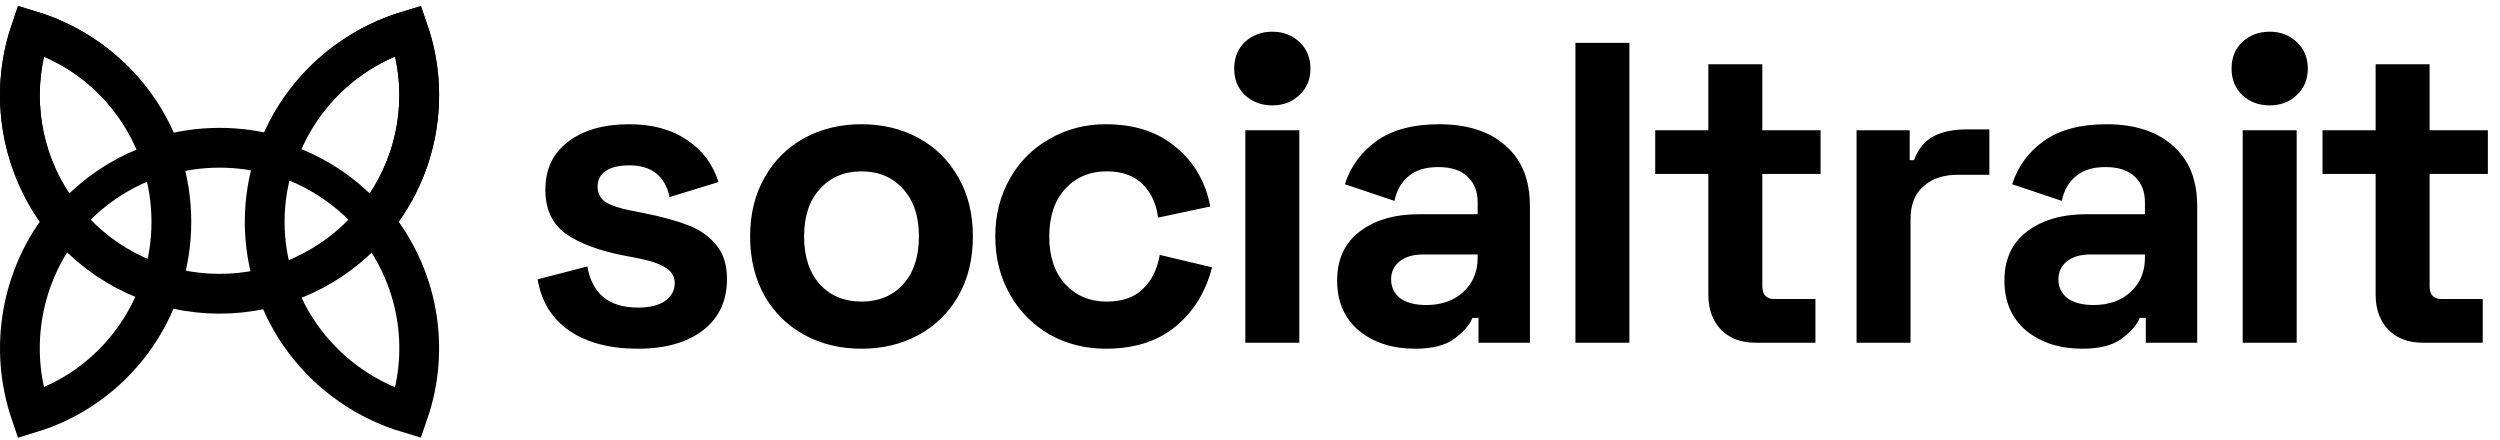
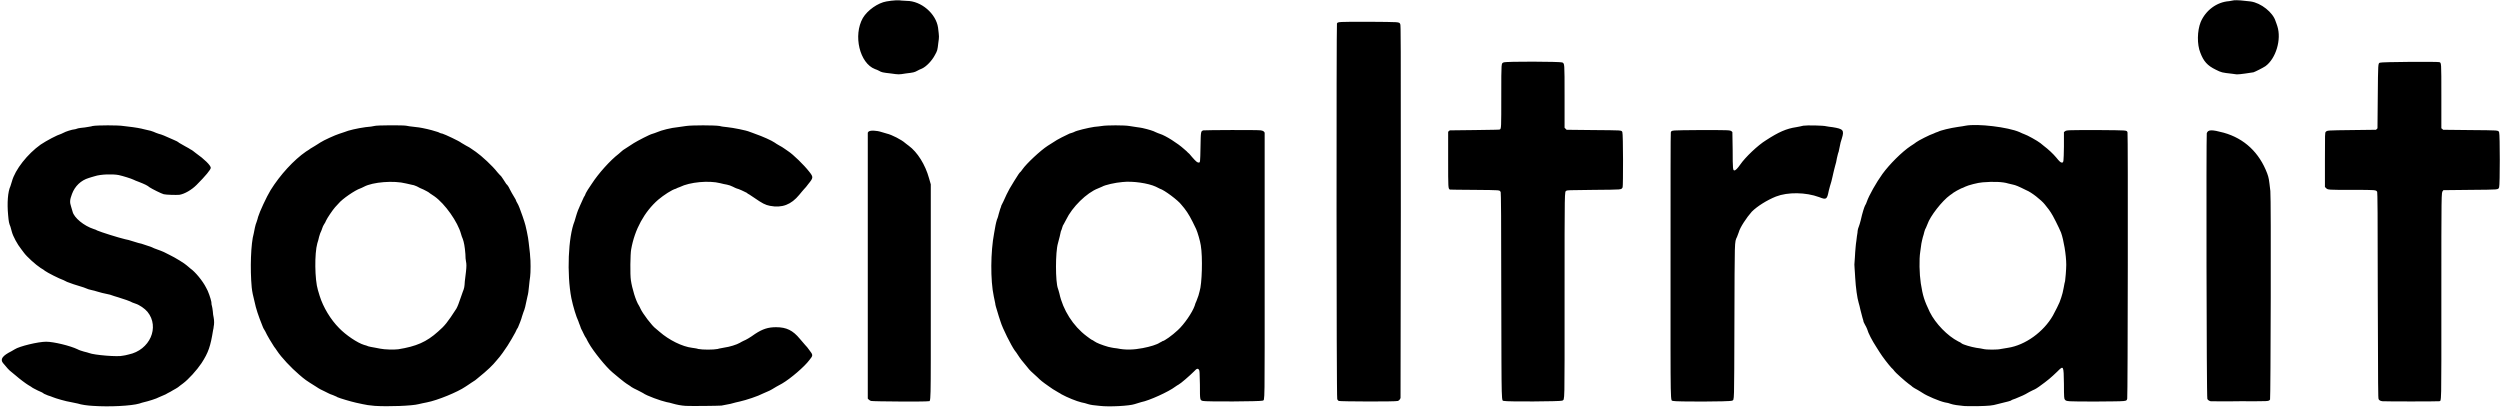
- <svg xmlns="http://www.w3.org/2000/svg" width="1634" height="287" viewBox="0 0 1634 287" fill="none">
-   <path d="M274 227.764C274.015 242.135 271.631 256.408 266.943 270C247.163 264.024 229.089 253.466 214.202 239.193C199.315 224.92 188.039 207.337 181.3 187.888C156.641 195.273 130.344 195.273 105.685 187.888C98.946 207.336 87.672 224.918 72.786 239.191C57.901 253.465 39.828 264.023 20.05 270C13.907 252.161 11.74 233.204 13.7 214.447C15.661 195.691 21.702 177.583 31.402 161.385C41.103 145.186 54.232 131.284 69.876 120.645C85.52 110.006 103.303 102.884 121.991 99.776C140.68 96.668 159.823 97.648 178.093 102.646C196.362 107.645 213.319 116.544 227.784 128.724C242.25 140.903 253.877 156.071 261.858 173.175C269.839 190.279 273.982 208.907 274 227.764Z" stroke="black" stroke-width="22" stroke-miterlimit="10" />
-   <path d="M274 62.221C273.985 81.079 269.843 99.708 261.863 116.813C253.884 133.918 242.258 149.088 227.792 161.27C213.328 173.45 196.371 182.351 178.102 187.351C159.832 192.351 140.688 193.332 121.999 190.225C103.31 187.118 85.525 179.997 69.881 169.359C54.236 158.72 41.106 144.818 31.404 128.619C21.703 112.42 15.661 94.312 13.701 75.555C11.74 56.797 13.906 37.84 20.05 20C39.829 25.976 57.904 36.534 72.79 50.807C87.678 65.081 98.953 82.663 105.693 102.112C130.349 94.728 156.643 94.728 181.3 102.112C188.04 82.663 199.315 65.081 214.202 50.807C229.089 36.534 247.163 25.976 266.943 20C271.629 33.587 274.014 47.855 274 62.221Z" stroke="black" stroke-width="26" stroke-miterlimit="10" />
-   <path d="M112 144.992C112.025 173.03 103.09 200.33 86.52 222.846C69.95 245.362 46.626 261.897 20.004 270C12.86 248.981 11.146 226.475 15.023 204.603C18.9 182.731 28.24 162.216 42.162 144.992C28.242 127.771 18.904 107.259 15.027 85.39C11.15 63.521 12.863 41.017 20.004 20C46.623 28.102 69.946 44.635 86.516 67.148C103.086 89.661 112.022 116.958 112 144.992Z" stroke="black" stroke-width="26" stroke-miterlimit="10" />
-   <path d="M244.278 145C258.467 162.222 267.987 182.736 271.938 204.607C275.89 226.477 274.142 248.982 266.862 270C239.72 261.898 215.937 245.367 199.033 222.854C182.128 200.342 173 173.043 173 145C173 116.957 182.128 89.658 199.033 67.146C215.937 44.633 239.72 28.102 266.862 20C274.142 41.017 275.89 63.523 271.938 85.393C267.987 107.264 258.467 127.778 244.278 145Z" stroke="black" stroke-width="26" stroke-miterlimit="10" />
-   <path d="M356.44 124.04C356.44 110.6 361.387 100.147 371.28 92.68C381.173 85.027 394.52 81.2 411.32 81.2C426.44 81.2 439.04 84.653 449.12 91.56C459.2 98.28 466.013 107.427 469.56 119L437.64 128.8C434.653 114.987 425.88 108.08 411.32 108.08C404.6 108.08 399.467 109.293 395.92 111.72C392.373 114.147 390.6 117.507 390.6 121.8C390.6 126.28 392.373 129.733 395.92 132.16C399.653 134.4 405.347 136.267 413 137.76L420.28 139.16C432.413 141.587 442.307 144.293 449.96 147.28C457.613 150.267 463.68 154.56 468.16 160.16C472.827 165.76 475.16 173.133 475.16 182.28C475.16 196.653 469.933 207.853 459.48 215.88C449.027 223.907 434.84 227.92 416.92 227.92C398.627 227.92 383.693 224 372.12 216.16C360.733 208.32 353.827 197.12 351.4 182.56L383.88 174.16C387.053 192.08 398.067 201.04 416.92 201.04C424.76 201.04 430.733 199.547 434.84 196.56C438.947 193.573 441 189.747 441 185.08C441 180.787 439.04 177.427 435.12 175C431.2 172.387 424.76 170.24 415.8 168.56L408.52 167.16C391.907 163.987 379.027 159.227 369.88 152.88C360.92 146.347 356.44 136.733 356.44 124.04ZM490.28 154.56C490.28 139.813 493.453 126.933 499.8 115.92C506.147 104.72 514.827 96.133 525.84 90.16C536.853 84.187 549.267 81.2 563.08 81.2C576.893 81.2 589.307 84.187 600.32 90.16C611.333 96.133 620.013 104.72 626.36 115.92C632.707 126.933 635.88 139.813 635.88 154.56C635.88 169.307 632.707 182.28 626.36 193.48C620.013 204.493 611.333 212.987 600.32 218.96C589.307 224.933 576.893 227.92 563.08 227.92C549.267 227.92 536.853 224.933 525.84 218.96C514.827 212.987 506.147 204.493 499.8 193.48C493.453 182.28 490.28 169.307 490.28 154.56ZM525.56 154.56C525.56 167.813 529.013 178.267 535.92 185.92C542.827 193.387 551.88 197.12 563.08 197.12C574.28 197.12 583.333 193.387 590.24 185.92C597.147 178.267 600.6 167.813 600.6 154.56C600.6 141.307 597.147 130.947 590.24 123.48C583.333 115.827 574.28 112 563.08 112C551.88 112 542.827 115.827 535.92 123.48C529.013 130.947 525.56 141.307 525.56 154.56ZM650.514 154.56C650.514 140.56 653.688 127.96 660.034 116.76C666.381 105.56 675.061 96.88 686.074 90.72C697.088 84.373 709.314 81.2 722.754 81.2C741.421 81.2 756.634 86.147 768.394 96.04C780.341 105.747 787.901 118.72 791.074 134.96L756.914 142.24C755.794 133.28 752.434 126 746.834 120.4C741.234 114.8 733.394 112 723.314 112C712.301 112 703.248 115.827 696.154 123.48C689.248 131.133 685.794 141.493 685.794 154.56C685.794 167.627 689.248 177.987 696.154 185.64C703.248 193.293 712.301 197.12 723.314 197.12C733.394 197.12 741.234 194.413 746.834 189C752.621 183.587 756.354 176.12 758.034 166.6L792.194 174.72C788.088 190.773 780.154 203.653 768.394 213.36C756.634 223.067 741.421 227.92 722.754 227.92C709.314 227.92 697.088 224.84 686.074 218.68C675.061 212.333 666.381 203.56 660.034 192.36C653.688 181.16 650.514 168.56 650.514 154.56ZM849.233 224H813.953V85.12H849.233V224ZM806.673 44.8C806.673 37.707 809.007 31.92 813.673 27.44C818.527 22.96 824.5 20.72 831.593 20.72C838.687 20.72 844.567 22.96 849.233 27.44C854.087 31.92 856.513 37.707 856.513 44.8C856.513 51.893 854.087 57.68 849.233 62.16C844.567 66.64 838.687 68.88 831.593 68.88C824.5 68.88 818.527 66.64 813.673 62.16C809.007 57.68 806.673 51.893 806.673 44.8ZM878.992 120.4C882.726 108.827 889.632 99.4 899.712 92.12C909.979 84.84 923.606 81.2 940.592 81.2C959.072 81.2 973.539 85.867 983.992 95.2C994.632 104.347 999.952 117.507 999.952 134.68V224H966.352V207.76H962.432C960.379 212.613 956.366 217.187 950.392 221.48C944.606 225.773 936.112 227.92 924.912 227.92C910.166 227.92 897.939 224 888.232 216.16C878.712 208.133 873.952 197.213 873.952 183.4C873.952 169.587 878.806 158.947 888.512 151.48C898.406 143.827 911.472 140 927.712 140H965.792V132.16C965.792 125.253 963.646 119.747 959.352 115.64C955.059 111.347 948.619 109.2 940.032 109.2C931.632 109.2 925.099 111.253 920.432 115.36C915.766 119.28 912.779 124.6 911.472 131.32L878.992 120.4ZM909.232 182.56C909.232 187.6 911.192 191.707 915.112 194.88C919.219 197.867 924.912 199.36 932.192 199.36C942.086 199.36 950.112 196.56 956.272 190.96C962.619 185.173 965.792 177.707 965.792 168.56V166.32H930.232C923.699 166.32 918.566 167.813 914.832 170.8C911.099 173.787 909.232 177.707 909.232 182.56ZM1064.98 224H1029.7V28H1064.98V224ZM1116.57 85.12V42H1151.85V85.12H1189.93V113.68H1151.85V187.04C1151.85 192.64 1154.47 195.44 1159.69 195.44H1186.57V224H1147.37C1138.04 224 1130.57 221.2 1124.97 215.6C1119.37 209.813 1116.57 202.16 1116.57 192.64V113.68H1081.85V85.12H1116.57ZM1250.97 104.72C1253.58 97.627 1257.69 92.493 1263.29 89.32C1269.07 86.147 1276.54 84.56 1285.69 84.56H1300.25V114.24H1279.53C1270.19 114.24 1262.73 116.76 1257.13 121.8C1251.53 126.653 1248.73 133.84 1248.73 143.36V224H1213.45V85.12H1248.17V104.72H1250.97ZM1315.13 120.4C1318.86 108.827 1325.77 99.4 1335.85 92.12C1346.11 84.84 1359.74 81.2 1376.73 81.2C1395.21 81.2 1409.67 85.867 1420.13 95.2C1430.77 104.347 1436.09 117.507 1436.09 134.68V224H1402.49V207.76H1398.57C1396.51 212.613 1392.5 217.187 1386.53 221.48C1380.74 225.773 1372.25 227.92 1361.05 227.92C1346.3 227.92 1334.07 224 1324.37 216.16C1314.85 208.133 1310.09 197.213 1310.09 183.4C1310.09 169.587 1314.94 158.947 1324.65 151.48C1334.54 143.827 1347.61 140 1363.85 140H1401.93V132.16C1401.93 125.253 1399.78 119.747 1395.49 115.64C1391.19 111.347 1384.75 109.2 1376.17 109.2C1367.77 109.2 1361.23 111.253 1356.57 115.36C1351.9 119.28 1348.91 124.6 1347.61 131.32L1315.13 120.4ZM1345.37 182.56C1345.37 187.6 1347.33 191.707 1351.25 194.88C1355.35 197.867 1361.05 199.36 1368.33 199.36C1378.22 199.36 1386.25 196.56 1392.41 190.96C1398.75 185.173 1401.93 177.707 1401.93 168.56V166.32H1366.37C1359.83 166.32 1354.7 167.813 1350.97 170.8C1347.23 173.787 1345.37 177.707 1345.37 182.56ZM1501.11 224H1465.83V85.12H1501.11V224ZM1458.55 44.8C1458.55 37.707 1460.88 31.92 1465.55 27.44C1470.4 22.96 1476.38 20.72 1483.47 20.72C1490.56 20.72 1496.44 22.96 1501.11 27.44C1505.96 31.92 1508.39 37.707 1508.39 44.8C1508.39 51.893 1505.96 57.68 1501.11 62.16C1496.44 66.64 1490.56 68.88 1483.47 68.88C1476.38 68.88 1470.4 66.64 1465.55 62.16C1460.88 57.68 1458.55 51.893 1458.55 44.8ZM1552.71 85.12V42H1587.99V85.12H1626.07V113.68H1587.99V187.04C1587.99 192.64 1590.6 195.44 1595.83 195.44H1622.71V224H1583.51C1574.17 224 1566.71 221.2 1561.11 215.6C1555.51 209.813 1552.71 202.16 1552.71 192.64V113.68H1517.99V85.12H1552.71Z" fill="black" />
+ <svg xmlns="http://www.w3.org/2000/svg" viewBox="0 0 861.1 142.4" role="img" aria-label="Socialtrait">
+   <path fill="#000000" d="M32.0 139.8C30.1 139.7 28.0 139.4 26.8 139.0C26.2 138.9 25.2 138.7 24.4 138.5C22.9 138.3 19.1 137.2 18.2 136.8C17.8 136.6 17.1 136.4 16.5 136.2C16.0 136.0 15.3 135.7 15.1 135.6C15.0 135.4 14.0 134.9 13.0 134.5C12.0 134.0 11.0 133.5 10.7 133.2C10.4 133.0 9.9 132.7 9.7 132.6C9.0 132.2 6.6 130.4 5.6 129.5C5.0 129.0 4.3 128.4 3.9 128.1C3.2 127.6 2.3 126.6 1.0 125.0C0.0 123.7 0.9 122.5 3.9 121.0C4.3 120.8 4.8 120.5 5.1 120.3C6.6 119.3 13.1 117.7 15.9 117.7C18.5 117.7 24.2 119.1 26.7 120.3C27.2 120.6 28.2 120.9 28.9 121.1C29.7 121.3 30.5 121.5 30.7 121.6C32.4 122.3 40.8 123.0 42.4 122.5C42.7 122.5 43.5 122.3 44.3 122.1C51.6 120.6 55.1 112.7 50.8 107.4C49.9 106.3 48.0 105.0 46.7 104.6C46.4 104.5 45.9 104.3 45.6 104.2C45.0 103.8 42.4 102.9 40.7 102.4C40.0 102.2 38.7 101.8 37.9 101.5C37.0 101.3 35.8 101.0 35.2 100.9C34.6 100.7 33.8 100.5 33.4 100.4C33.0 100.3 32.2 100.0 31.5 99.9C30.9 99.8 30.0 99.5 29.6 99.3C29.2 99.1 28.5 98.9 28.2 98.8C26.7 98.4 23.8 97.4 23.1 97.1C22.7 96.9 22.1 96.6 21.9 96.5C20.4 96.0 16.3 93.9 15.5 93.3C15.3 93.1 14.7 92.7 14.0 92.3C12.3 91.2 9.2 88.4 8.2 87.0C7.9 86.6 7.5 86.1 7.3 85.8C6.0 84.2 4.5 81.4 4.1 79.9C4.0 79.4 3.7 78.6 3.6 78.1C3.1 76.9 3.0 76.4 2.8 74.1C2.4 69.9 2.7 66.0 3.6 64.1C3.7 63.8 3.9 63.1 4.1 62.5C5.2 58.4 9.5 53.0 14.0 49.8C16.1 48.4 19.7 46.5 21.1 46.1C21.5 45.9 22.2 45.6 22.6 45.4C23.1 45.2 24.0 44.9 24.8 44.7C25.6 44.6 26.5 44.4 26.9 44.2C27.2 44.1 28.3 44.0 29.2 43.9C30.2 43.7 31.4 43.6 31.9 43.4C33.5 43.1 40.8 43.1 42.5 43.4C43.2 43.5 44.7 43.7 45.8 43.8C46.8 43.9 48.1 44.2 48.7 44.3C49.2 44.4 50.2 44.7 50.8 44.8C51.5 44.9 52.4 45.2 52.9 45.4C53.3 45.6 54.1 45.9 54.7 46.1C55.6 46.3 56.8 46.8 59.9 48.2C60.5 48.4 61.4 48.9 61.7 49.2C62.1 49.4 63.1 50.0 63.8 50.4C64.6 50.8 65.4 51.3 65.7 51.5C66.0 51.6 66.8 52.2 67.4 52.7C70.4 54.8 72.6 57.0 72.6 57.8C72.6 58.4 70.8 60.6 67.7 63.7C66.0 65.4 63.6 66.8 61.8 67.1C60.6 67.2 57.2 67.1 56.4 66.9C55.6 66.7 52.4 65.1 51.5 64.5C50.8 63.9 50.0 63.5 47.7 62.6C47.1 62.4 46.4 62.1 46.0 61.9C45.2 61.5 42.3 60.6 40.9 60.3C38.8 59.9 34.7 60.0 32.6 60.7C32.0 60.9 31.1 61.1 30.6 61.3C27.9 62.1 25.8 64.1 24.8 66.8C24.0 68.9 24.0 69.7 24.5 71.2C24.7 71.8 24.9 72.6 25.0 72.9C25.5 75.0 28.9 77.8 32.3 78.9C32.7 79.0 33.2 79.2 33.5 79.4C34.9 80.0 40.6 81.8 43.1 82.4C43.8 82.5 44.8 82.8 45.4 83.0C46.0 83.2 47.0 83.5 47.7 83.7C48.4 83.8 49.2 84.1 49.5 84.2C49.7 84.3 50.4 84.5 51.0 84.7C51.5 84.8 52.1 85.1 52.4 85.2C52.6 85.3 53.4 85.7 54.1 85.9C56.1 86.6 56.9 87.0 58.4 87.8C60.3 88.7 63.7 90.8 64.3 91.4C64.6 91.7 65.2 92.1 65.6 92.5C67.2 93.6 69.8 96.7 71.0 99.1C71.7 100.2 72.6 102.9 72.8 104.0C72.8 104.6 72.9 105.2 73.0 105.4C73.1 105.7 73.2 106.4 73.3 107.2C73.3 107.9 73.5 108.9 73.6 109.4C73.8 110.4 73.8 111.7 73.6 112.5C73.6 112.8 73.5 113.3 73.4 113.7C72.5 119.3 71.8 121.4 69.4 125.1C67.8 127.5 64.9 130.7 63.0 132.1C62.4 132.5 61.7 133.1 61.3 133.4C61.0 133.6 60.2 134.1 59.6 134.4C59.1 134.7 58.3 135.2 57.8 135.4C57.4 135.7 56.7 136.0 56.2 136.2C55.8 136.4 55.1 136.7 54.8 136.8C54.0 137.3 50.7 138.3 49.7 138.5C49.3 138.6 48.5 138.8 48.0 139.0C45.3 139.8 37.7 140.2 32.0 139.8ZM129.1 139.8C127.6 139.7 125.6 139.4 124.9 139.2C124.6 139.1 123.6 138.9 122.6 138.7C120.8 138.3 117.1 137.2 116.2 136.8C116.0 136.6 115.3 136.4 114.7 136.1C114.1 135.9 113.3 135.6 113.0 135.4C112.7 135.2 112.1 135.0 111.8 134.8C110.9 134.4 109.9 133.9 108.9 133.2C105.2 130.9 105.1 130.8 103.0 129.0C100.3 126.7 96.9 123.1 95.4 120.8C95.1 120.4 94.7 119.7 94.4 119.4C93.9 118.7 91.8 115.2 91.4 114.2C91.2 113.8 90.9 113.3 90.7 113.0C90.6 112.7 90.3 112.1 90.1 111.5C89.9 111.0 89.6 110.2 89.4 109.7C88.9 108.3 88.4 106.9 88.1 105.7C87.0 101.2 86.9 100.7 86.7 99.0C86.1 92.6 86.4 83.8 87.4 80.4C87.5 79.9 87.7 79.0 87.8 78.4C87.9 77.8 88.2 76.9 88.4 76.4C88.6 75.9 88.8 75.1 88.9 74.7C89.4 73.0 91.8 67.8 93.2 65.5C96.5 60.2 101.2 55.1 105.4 52.2C106.1 51.8 106.8 51.3 106.9 51.2C107.1 51.1 107.7 50.7 108.4 50.3C109.0 49.9 109.9 49.4 110.3 49.1C111.5 48.3 115.5 46.5 116.8 46.1C117.2 46.0 118.0 45.7 118.6 45.5C120.0 44.9 123.0 44.2 125.9 43.8C127.3 43.7 128.6 43.5 128.9 43.4C129.6 43.1 138.9 43.1 139.9 43.3C140.3 43.4 141.6 43.6 142.7 43.7C143.8 43.8 145.1 44.0 145.5 44.1C147.6 44.5 150.1 45.2 150.9 45.5C151.3 45.7 151.9 46.0 152.3 46.0C153.3 46.3 158.2 48.6 158.9 49.2C159.1 49.3 159.9 49.8 160.6 50.2C161.3 50.5 162.0 51.0 162.3 51.2C162.6 51.4 163.3 51.9 163.9 52.3C165.9 53.7 169.7 57.2 171.3 59.3C171.8 59.9 172.3 60.4 172.4 60.5C172.5 60.5 172.9 61.1 173.3 61.7C173.7 62.3 174.2 63.1 174.4 63.4C174.7 63.6 175.0 64.1 175.2 64.4C175.3 64.7 175.9 65.7 176.3 66.5C176.8 67.3 177.4 68.3 177.6 68.7C177.7 69.1 178.0 69.7 178.2 70.0C178.6 70.6 179.2 72.2 180.0 74.5C180.2 75.1 180.5 75.9 180.6 76.3C181.0 77.3 182.0 82.0 182.1 83.5C182.2 84.2 182.3 85.3 182.4 86.1C182.5 86.9 182.6 87.8 182.6 88.3C182.8 89.5 182.8 94.0 182.6 95.3C182.5 96.0 182.3 97.5 182.2 98.7C182.1 99.9 181.9 101.4 181.7 102.0C181.0 105.5 180.7 106.6 180.3 107.5C180.1 108.0 179.9 108.7 179.8 109.0C179.7 109.6 178.7 112.2 178.4 112.8C178.2 113.0 177.8 113.8 177.5 114.5C176.9 115.6 175.6 117.9 174.8 119.1C173.5 121.1 172.5 122.4 172.1 122.9C171.9 123.1 171.4 123.7 171.0 124.2C169.7 125.8 168.1 127.4 164.5 130.3C164.2 130.6 163.3 131.3 162.4 131.8C161.6 132.3 160.7 133.0 160.3 133.2C157.7 135.0 150.7 137.9 147.0 138.6C146.1 138.8 144.9 139.0 144.2 139.2C142.0 139.8 133.7 140.1 129.1 139.8ZM236.2 139.8C234.6 139.7 233.1 139.4 231.7 139.0C231.1 138.8 230.2 138.6 229.6 138.5C227.7 138.1 222.7 136.3 221.5 135.4C221.4 135.3 220.5 134.9 219.6 134.4C218.7 134.0 217.8 133.5 217.5 133.3C217.3 133.1 216.8 132.8 216.5 132.6C215.5 132.0 214.5 131.2 213.4 130.3C212.8 129.8 211.7 128.9 211.0 128.3C208.7 126.4 204.3 120.9 202.8 118.2C202.6 117.9 202.2 117.1 201.9 116.5C201.5 116.0 201.1 115.1 200.9 114.7C200.7 114.2 200.4 113.7 200.3 113.5C200.2 113.4 200.0 112.8 199.8 112.2C199.6 111.7 199.3 111.0 199.2 110.6C198.5 109.2 197.4 105.6 196.8 102.7C195.2 94.4 195.7 81.6 197.9 76.2C198.0 75.9 198.2 75.1 198.4 74.5C198.5 74.0 198.9 73.0 199.1 72.4C199.4 71.8 199.6 71.2 199.7 71.0C199.8 70.7 200.8 68.5 201.1 67.9C201.3 67.7 201.6 67.1 201.8 66.5C202.3 65.6 202.4 65.4 203.9 63.2C206.1 59.8 210.2 55.2 213.1 53.0C213.6 52.5 214.3 52.0 214.6 51.7C215.2 51.3 216.1 50.7 218.3 49.3C219.6 48.5 223.8 46.3 224.7 46.1C225.1 46.0 225.9 45.7 226.4 45.5C227.7 44.9 231.2 44.0 233.5 43.8C234.2 43.7 235.5 43.5 236.3 43.4C238.2 43.1 246.2 43.1 247.9 43.4C248.5 43.6 249.6 43.7 250.5 43.8C252.5 44.0 257.1 44.9 258.2 45.4C258.6 45.5 259.5 45.9 260.1 46.1C262.7 47.0 265.8 48.4 266.8 49.1C267.1 49.3 267.8 49.8 268.4 50.1C269.0 50.4 269.8 50.9 270.2 51.2C270.6 51.5 271.2 51.9 271.5 52.1C273.2 53.2 276.9 56.8 278.7 59.1C280.2 61.0 280.2 61.2 278.4 63.4C278.0 64.0 277.3 64.8 276.9 65.2C276.6 65.5 275.9 66.4 275.3 67.1C272.5 70.5 269.4 71.7 265.2 70.9C263.6 70.6 262.5 70.0 259.9 68.2C259.2 67.7 258.4 67.2 258.1 67.0C257.8 66.9 257.4 66.6 257.2 66.4C256.7 66.1 254.3 65.0 253.7 64.9C253.5 64.8 252.9 64.6 252.4 64.3C251.8 64.0 251.0 63.7 250.4 63.6C249.8 63.5 248.8 63.3 248.1 63.1C244.2 62.1 237.6 62.7 234.2 64.4C233.6 64.6 232.9 64.9 232.8 65.0C231.5 65.3 228.6 67.2 226.7 68.8C222.0 72.9 218.6 79.0 217.4 85.9C217.1 87.4 217.0 94.7 217.3 96.5C217.7 99.3 219.0 103.7 220.1 105.3C220.3 105.6 220.5 106.1 220.6 106.3C221.3 107.9 224.6 112.3 225.9 113.2C226.3 113.5 226.8 114.0 227.2 114.3C230.4 117.1 235.0 119.4 238.4 119.8C239.0 119.9 240.0 120.0 240.5 120.2C242.0 120.5 245.7 120.5 247.2 120.2C247.7 120.0 248.8 119.9 249.6 119.7C251.2 119.5 253.8 118.7 254.8 118.1C255.1 117.9 255.7 117.6 256.1 117.4C256.9 117.1 258.3 116.3 260.1 115.0C262.7 113.3 264.6 112.7 267.3 112.7C270.9 112.7 273.1 113.8 275.5 116.7C276.1 117.4 276.9 118.3 277.3 118.8C277.7 119.2 278.4 120.0 278.7 120.5C280.1 122.3 280.1 122.4 278.8 124.0C277.1 126.3 272.3 130.4 269.4 132.1C268.7 132.5 267.8 133.0 267.4 133.2C266.6 133.7 265.1 134.6 264.5 134.8C264.3 134.9 263.6 135.2 262.9 135.5C261.0 136.5 257.0 137.8 254.8 138.3C254.2 138.4 252.7 138.8 251.6 139.1C250.4 139.3 249.0 139.6 248.5 139.7C247.3 139.8 238.0 139.9 236.2 139.8ZM378.8 139.8C376.7 139.6 375.8 139.5 374.8 139.2C374.2 139.0 373.2 138.7 372.5 138.6C370.8 138.2 367.6 136.9 365.6 135.8C365.4 135.6 364.9 135.4 364.6 135.2C363.2 134.4 361.9 133.6 361.3 133.1C359.0 131.5 358.4 131.0 357.3 129.9C355.1 127.9 354.8 127.7 353.8 126.4C352.1 124.4 351.4 123.5 350.7 122.4C350.3 121.8 349.8 121.0 349.5 120.7C348.3 119.0 345.3 113.1 344.6 110.7C344.3 109.7 343.7 108.1 343.5 107.2C343.2 106.2 342.8 105.0 342.8 104.5C342.7 103.9 342.5 102.9 342.3 102.1C341.1 96.5 341.2 86.7 342.4 80.4C342.6 79.3 342.8 78.1 342.9 77.6C343.0 77.1 343.2 76.2 343.4 75.6C343.7 75.0 343.9 74.1 344.0 73.7C344.1 73.3 344.3 72.6 344.5 72.0C344.7 71.5 344.9 71.0 344.9 70.8C345.0 70.6 345.3 70.0 345.6 69.4C345.9 68.7 346.4 67.7 346.7 67.0C347.3 65.7 348.0 64.5 349.3 62.4C350.8 60.0 351.1 59.5 351.6 59.1C351.8 58.8 352.1 58.5 352.2 58.3C353.5 56.4 358.4 51.8 360.9 50.2C361.5 49.8 362.3 49.3 362.8 49.0C364.0 48.1 367.5 46.4 368.4 46.0C368.9 45.9 369.6 45.6 369.9 45.5C370.6 45.0 374.9 44.0 376.9 43.7C377.8 43.6 379.0 43.5 379.5 43.4C381.1 43.1 387.4 43.1 389.0 43.4C389.7 43.5 390.9 43.7 391.6 43.8C392.3 43.9 393.1 44.0 393.5 44.1C395.7 44.6 397.3 45.1 398.0 45.5C398.5 45.7 399.1 46.0 399.5 46.1C401.5 46.7 405.7 49.4 407.8 51.3C408.2 51.7 408.8 52.1 409.0 52.4C409.3 52.6 410.0 53.3 410.6 54.1C412.0 55.7 412.4 56.0 412.9 56.0C413.4 56.0 413.4 55.9 413.5 50.7C413.6 45.1 413.6 45.2 414.5 44.9C415.1 44.8 433.1 44.7 434.3 44.9C434.9 45.0 435.1 45.1 435.4 45.4L435.6 45.7L435.6 91.3C435.6 141.5 435.7 137.5 434.9 138.0C434.3 138.3 415.2 138.4 414.3 138.1C413.3 137.8 413.3 137.9 413.3 132.5C413.2 128.2 413.2 127.7 413.0 127.4C412.6 126.8 412.2 126.9 411.3 127.9C409.8 129.4 406.7 132.1 405.9 132.5C405.7 132.6 405.2 132.9 404.8 133.2C402.6 134.9 395.8 138.0 393.1 138.5C392.4 138.7 391.4 139.0 390.8 139.2C389.1 139.8 382.0 140.2 378.8 139.8ZM676.1 139.8C674.7 139.7 672.7 139.4 671.9 139.1C671.5 138.9 670.6 138.7 669.9 138.6C668.0 138.2 663.6 136.3 662.3 135.4C661.9 135.1 661.1 134.7 660.5 134.3C659.8 133.9 659.0 133.5 658.8 133.3C658.6 133.1 658.0 132.6 657.4 132.2C656.4 131.5 652.5 128.0 652.5 127.8C652.5 127.8 652.1 127.2 651.5 126.7C650.4 125.5 648.4 122.9 647.4 121.3C647.0 120.7 646.5 119.9 646.2 119.4C644.9 117.4 643.5 114.8 643.1 113.3C642.9 112.8 642.6 112.2 642.4 111.9C642.2 111.5 642.0 111.1 641.9 110.9C641.9 110.7 641.7 110.0 641.5 109.4C641.3 108.7 641.0 107.6 640.8 106.7C640.6 105.9 640.4 104.8 640.2 104.3C639.7 102.7 639.2 99.1 639.0 95.6C639.0 94.6 638.8 93.2 638.8 92.5C638.7 91.4 638.7 90.8 638.8 90.0C638.8 89.4 639.0 88.0 639.0 86.9C639.1 85.9 639.2 84.1 639.4 83.0C639.5 82.0 639.7 80.6 639.8 80.1C639.8 79.5 640.0 78.6 640.2 78.2C640.4 77.7 640.7 76.7 640.9 75.9C641.5 73.2 642.1 71.4 642.4 70.8C642.6 70.5 642.9 69.9 643.0 69.5C643.7 67.4 646.3 62.8 648.4 59.9C650.8 56.6 655.1 52.3 658.1 50.3C658.9 49.8 659.8 49.2 660.0 49.0C660.6 48.5 664.9 46.3 666.0 46.0C666.4 45.8 667.1 45.5 667.5 45.4C668.4 44.9 671.7 44.1 674.5 43.7C675.4 43.6 676.5 43.4 677.0 43.3C681.2 42.5 691.7 43.8 695.6 45.5C696.2 45.8 696.9 46.1 697.2 46.2C698.2 46.5 701.8 48.5 702.8 49.3C703.0 49.5 703.5 49.9 703.9 50.2C705.5 51.4 707.2 53.0 708.2 54.2C709.4 55.7 709.8 56.0 710.2 56.0C710.8 56.0 710.8 55.8 710.9 50.5L710.9 45.5L711.3 45.2C711.8 44.8 712.4 44.8 722.7 44.8C732.9 44.9 732.5 44.8 732.8 45.6C733.0 46.1 732.9 136.7 732.7 137.3C732.4 138.3 733.1 138.2 722.3 138.3C711.8 138.3 711.7 138.3 711.2 137.6C711.0 137.3 710.9 137.1 710.9 132.2C710.8 125.8 710.8 125.8 708.6 128.0C706.4 130.1 705.5 130.9 702.3 133.2C701.9 133.5 701.0 134.1 700.2 134.4C699.4 134.8 698.6 135.2 698.3 135.4C697.7 135.8 696.0 136.6 694.2 137.3C693.5 137.5 692.8 137.8 692.6 138.0C692.3 138.1 691.4 138.4 690.4 138.6C689.5 138.8 688.4 139.1 688.0 139.2C686.2 139.7 685.3 139.8 681.0 139.9C678.7 139.9 676.5 139.9 676.1 139.8ZM300.0 138.1C299.7 138.0 299.4 137.8 299.2 137.6L298.9 137.3L298.9 91.5L298.9 45.7L299.1 45.4C299.6 44.8 301.9 44.9 303.7 45.5C304.0 45.6 304.7 45.8 305.4 46.0C307.2 46.4 310.6 48.2 311.7 49.2C311.9 49.4 312.5 49.8 313.0 50.2C316.0 52.4 318.7 56.7 320.0 61.4L320.6 63.5L320.6 100.4C320.6 142.0 320.7 137.9 319.7 138.2C319.0 138.4 300.8 138.3 300.0 138.1ZM461.1 138.1C460.9 138.0 460.7 137.7 460.6 137.5C460.3 137.0 460.3 8.6 460.5 8.1C460.8 7.5 460.8 7.5 471.3 7.5C482.2 7.6 481.9 7.5 482.3 8.3C482.5 8.7 482.5 12.0 482.5 72.9L482.4 137.1L482.2 137.5C482.0 137.8 481.8 138.0 481.5 138.1C480.8 138.4 461.6 138.3 461.1 138.1ZM518.1 138.1C517.1 137.7 517.2 141.6 517.1 101.9C517.1 75.4 517.0 66.4 516.9 66.2C516.5 65.4 517.1 65.5 507.9 65.4C503.3 65.4 499.5 65.3 499.4 65.3C498.8 64.9 498.8 65.0 498.8 54.9L498.8 45.4L499.1 45.1L499.4 44.9L507.9 44.8C514.2 44.7 516.4 44.7 516.6 44.6C517.1 44.3 517.1 44.1 517.1 32.9C517.1 21.1 517.1 21.9 517.9 21.5C518.7 21.1 537.3 21.2 538.1 21.5C538.9 22.0 538.9 21.3 538.9 33.2L538.9 44.0L539.3 44.4L539.6 44.7L548.8 44.8C558.7 44.9 558.5 44.8 558.8 45.5C559.1 46.0 559.1 64.1 558.9 64.5C558.4 65.4 559.0 65.3 548.9 65.4C540.0 65.5 539.9 65.5 539.5 65.7C538.9 66.2 538.9 64.3 538.9 101.9C538.9 140.7 539.0 137.3 538.1 138.0C537.6 138.3 518.8 138.4 518.1 138.1ZM576.3 138.1C575.3 137.6 575.4 142.4 575.4 91.5C575.4 62.8 575.4 45.8 575.5 45.6C575.8 44.8 575.4 44.9 585.5 44.8C595.5 44.8 595.8 44.8 596.4 45.2L596.7 45.5L596.8 51.7C596.8 58.3 596.9 58.7 597.4 58.7C597.8 58.7 598.5 58.0 599.4 56.7C601.1 54.2 605.5 50.0 608.3 48.3C612.6 45.5 615.3 44.3 618.7 43.8C619.5 43.7 620.6 43.4 621.1 43.3C622.3 43.1 628.1 43.2 629.1 43.5C629.5 43.6 630.4 43.7 631.2 43.8C634.9 44.4 635.3 44.8 634.4 47.7C634.1 48.5 633.8 49.7 633.7 50.4C633.6 51.0 633.4 51.8 633.3 52.3C633.1 52.7 632.9 53.7 632.7 54.5C632.6 55.3 632.3 56.5 632.1 57.1C631.9 57.7 631.7 58.8 631.5 59.5C631.4 60.2 631.0 61.5 630.8 62.5C630.5 63.4 630.1 64.9 629.9 65.7C629.3 68.7 629.1 68.9 626.6 67.9C622.0 66.2 615.8 66.1 611.7 67.7C608.7 68.9 605.3 71.0 603.4 72.9C601.6 74.9 599.3 78.4 598.9 80.0C598.8 80.3 598.5 81.0 598.3 81.6C597.4 83.5 597.5 82.1 597.4 111.2C597.3 139.5 597.4 137.6 596.6 138.0C596.0 138.4 576.9 138.4 576.3 138.1ZM761.4 138.2C760.8 138.0 760.5 137.8 760.3 137.4C760.0 136.9 759.9 46.9 760.1 45.9C760.5 44.6 761.8 44.6 765.9 45.7C773.1 47.7 778.2 52.6 780.9 59.7C781.5 61.4 781.5 61.5 782.0 65.8C782.3 68.1 782.1 137.2 781.9 137.6C781.4 138.3 781.7 138.2 771.4 138.2C766.1 138.3 761.7 138.2 761.4 138.2ZM820.6 138.2C819.9 138.1 819.5 137.9 819.3 137.5C819.1 137.1 819.1 134.7 819.0 101.7C819.0 73.3 818.9 66.3 818.8 66.1C818.4 65.4 818.5 65.4 810.2 65.4C801.9 65.4 801.8 65.4 801.2 64.8L800.8 64.4L800.8 55.0C800.8 45.9 800.8 45.7 801.1 45.4C801.6 44.9 801.6 44.9 810.2 44.8L818.4 44.7L818.7 44.4L818.9 44.2L819.0 33.2C819.1 21.7 819.1 21.9 819.7 21.6C820.1 21.3 839.5 21.2 840.2 21.4C840.9 21.7 840.9 21.1 840.9 33.1L840.9 44.2L841.2 44.4L841.5 44.7L850.7 44.8C860.8 44.9 860.5 44.8 860.8 45.6C861.1 46.2 861.1 63.8 860.8 64.5C860.4 65.4 861.0 65.3 850.8 65.4L841.6 65.5L841.4 65.8C840.9 66.2 840.9 66.4 840.9 102.2C840.9 141.0 841.0 137.9 840.1 138.2C839.6 138.3 821.5 138.3 820.6 138.2ZM137.2 120.3C143.4 119.3 146.9 117.8 150.9 114.2C153.2 112.2 154.1 111.1 157.2 106.3C157.6 105.6 158.1 104.3 158.7 102.5C158.9 101.9 159.2 101.1 159.4 100.5C159.9 99.3 160.0 98.8 160.1 96.9C160.2 96.0 160.4 94.5 160.5 93.6C160.7 91.8 160.7 90.9 160.5 90.0C160.4 89.7 160.3 88.5 160.3 87.5C160.1 84.9 159.8 83.4 159.4 82.3C159.2 81.8 158.9 81.1 158.8 80.6C157.7 76.5 153.3 70.2 149.6 67.6C149.2 67.3 148.5 66.9 148.1 66.6C147.7 66.2 146.7 65.7 145.9 65.3C145.1 65.0 144.1 64.5 143.6 64.2C143.1 64.0 142.4 63.7 142.1 63.7C141.7 63.6 140.8 63.4 139.9 63.2C135.6 62.1 128.4 62.7 125.4 64.3C124.9 64.6 124.3 64.8 124.1 64.9C122.3 65.5 117.9 68.5 116.6 70.1C116.3 70.4 115.8 71.0 115.4 71.4C114.6 72.3 112.7 75.1 112.3 76.0C112.2 76.3 111.9 76.9 111.6 77.3C111.4 77.6 111.1 78.2 111.0 78.6C110.9 78.9 110.7 79.5 110.5 79.9C110.3 80.2 110.1 81.0 109.9 81.6C109.8 82.2 109.5 83.2 109.3 83.8C108.3 87.3 108.4 96.3 109.5 99.9C109.7 100.6 110.0 101.5 110.1 101.9C111.3 105.8 113.9 110.1 116.8 113.0C119.1 115.4 123.1 118.1 125.4 118.8C125.8 118.9 126.5 119.1 126.9 119.3C127.3 119.4 128.2 119.6 128.9 119.7C129.6 119.8 130.6 120.0 131.0 120.1C132.4 120.4 135.7 120.5 137.2 120.3ZM393.6 119.9C396.2 119.4 398.5 118.7 399.5 118.0C400.0 117.8 400.4 117.5 400.4 117.5C401.0 117.5 403.8 115.5 405.7 113.7C407.9 111.7 410.7 107.6 411.5 105.3C411.6 104.8 411.9 104.1 412.1 103.7C412.3 103.2 412.6 102.4 412.8 101.8C412.9 101.3 413.1 100.6 413.2 100.3C414.0 97.9 414.3 88.6 413.6 84.5C413.4 83.1 412.5 80.0 412.0 78.9C410.2 75.1 409.3 73.5 407.9 71.7C407.5 71.2 407.1 70.7 406.9 70.5C405.9 69.1 401.0 65.4 399.5 65.0C399.3 64.9 398.7 64.6 398.1 64.3C395.5 63.1 390.2 62.3 386.6 62.7C384.1 62.9 380.6 63.7 379.6 64.3C379.2 64.5 378.6 64.7 378.2 64.9C374.3 66.4 369.3 71.3 367.2 75.7C366.9 76.3 366.5 77.0 366.4 77.2C366.2 77.4 366.0 77.9 365.9 78.3C365.8 78.7 365.6 79.3 365.4 79.7C365.3 80.0 365.1 80.9 365.0 81.5C364.8 82.1 364.6 83.2 364.4 83.8C363.5 86.8 363.5 97.1 364.4 99.4C364.5 99.6 364.7 100.4 364.9 101.1C366.1 106.7 369.6 112.3 374.3 115.8C375.1 116.4 376.0 117.1 376.4 117.2C376.7 117.4 377.3 117.8 377.7 118.0C378.6 118.5 381.8 119.6 382.8 119.7C383.1 119.8 384.0 119.9 384.8 120.0C387.6 120.6 390.5 120.5 393.6 119.9ZM689.2 120.2C689.7 120.1 690.8 119.9 691.6 119.8C697.6 118.9 703.9 114.3 707.1 108.7C708.0 107.1 709.2 104.6 709.4 104.1C709.5 103.8 709.8 103.0 710.0 102.4C710.3 101.5 710.6 100.4 710.8 99.2C711.0 98.1 711.2 97.0 711.3 96.8C711.4 96.3 711.7 92.8 711.7 91.2C711.7 87.8 710.8 82.6 709.9 80.1C709.2 78.4 707.0 74.0 706.4 73.2C706.0 72.5 705.7 72.2 704.3 70.4C703.1 68.9 699.7 66.2 697.9 65.5C695.1 64.1 694.3 63.8 693.4 63.6C692.9 63.5 692.1 63.3 691.7 63.2C689.8 62.6 686.6 62.5 682.9 62.8C681.3 62.9 677.9 63.8 676.9 64.3C676.5 64.5 675.9 64.8 675.5 64.9C674.8 65.2 673.2 66.1 672.8 66.4C672.7 66.5 672.2 66.9 671.7 67.2C668.9 69.2 664.8 74.5 663.9 77.2C663.8 77.5 663.6 78.0 663.4 78.4C663.2 78.7 662.9 79.4 662.8 79.9C662.7 80.3 662.5 81.2 662.3 81.7C662.2 82.2 661.9 83.2 661.8 83.9C661.7 84.6 661.5 85.9 661.4 86.8C661.0 89.3 661.1 94.3 661.6 97.6C662.3 102.0 662.8 103.5 664.7 107.5C666.7 111.5 670.8 115.7 674.5 117.6C675.0 117.8 675.5 118.1 675.7 118.3C676.2 118.7 678.9 119.5 680.7 119.8C681.6 119.9 682.7 120.1 683.1 120.2C684.2 120.5 688.1 120.5 689.2 120.2ZM306.8 25.3C304.1 25.0 303.6 24.9 302.8 24.4C302.4 24.2 301.8 23.9 301.4 23.8C296.1 21.8 293.8 12.2 297.2 6.2C298.8 3.5 302.4 1.0 305.3 0.5C307.6 0.1 309.6 0.0 310.6 0.2C311.1 0.2 311.8 0.3 312.3 0.3C317.3 0.3 322.4 4.7 323.1 9.5C323.5 12.8 323.5 12.6 323.2 14.7C322.9 17.3 322.9 17.4 322.0 19.0C321.0 20.9 319.1 22.9 317.6 23.6C317.0 23.8 316.3 24.2 315.9 24.4C315.0 24.9 314.6 25.0 312.0 25.3C309.5 25.7 309.7 25.7 306.8 25.3ZM770.3 25.6C770.1 25.6 769.4 25.5 768.8 25.4C765.3 25.0 765.2 25.0 763.2 24.0C760.3 22.6 759.0 21.1 757.9 18.2C756.7 15.3 756.8 10.6 758.0 7.6C759.7 3.6 763.5 0.7 767.8 0.4C768.3 0.3 769.1 0.2 769.5 0.1C770.5 0.0 772.9 0.2 775.2 0.5C778.8 1.0 782.9 4.3 783.8 7.3C784.0 7.7 784.2 8.5 784.4 9.0C785.9 13.6 783.9 20.2 780.3 22.8C779.4 23.4 776.8 24.7 776.2 24.9C775.7 25.0 771.0 25.7 770.7 25.6C770.6 25.6 770.4 25.6 770.3 25.6Z" />
</svg>
